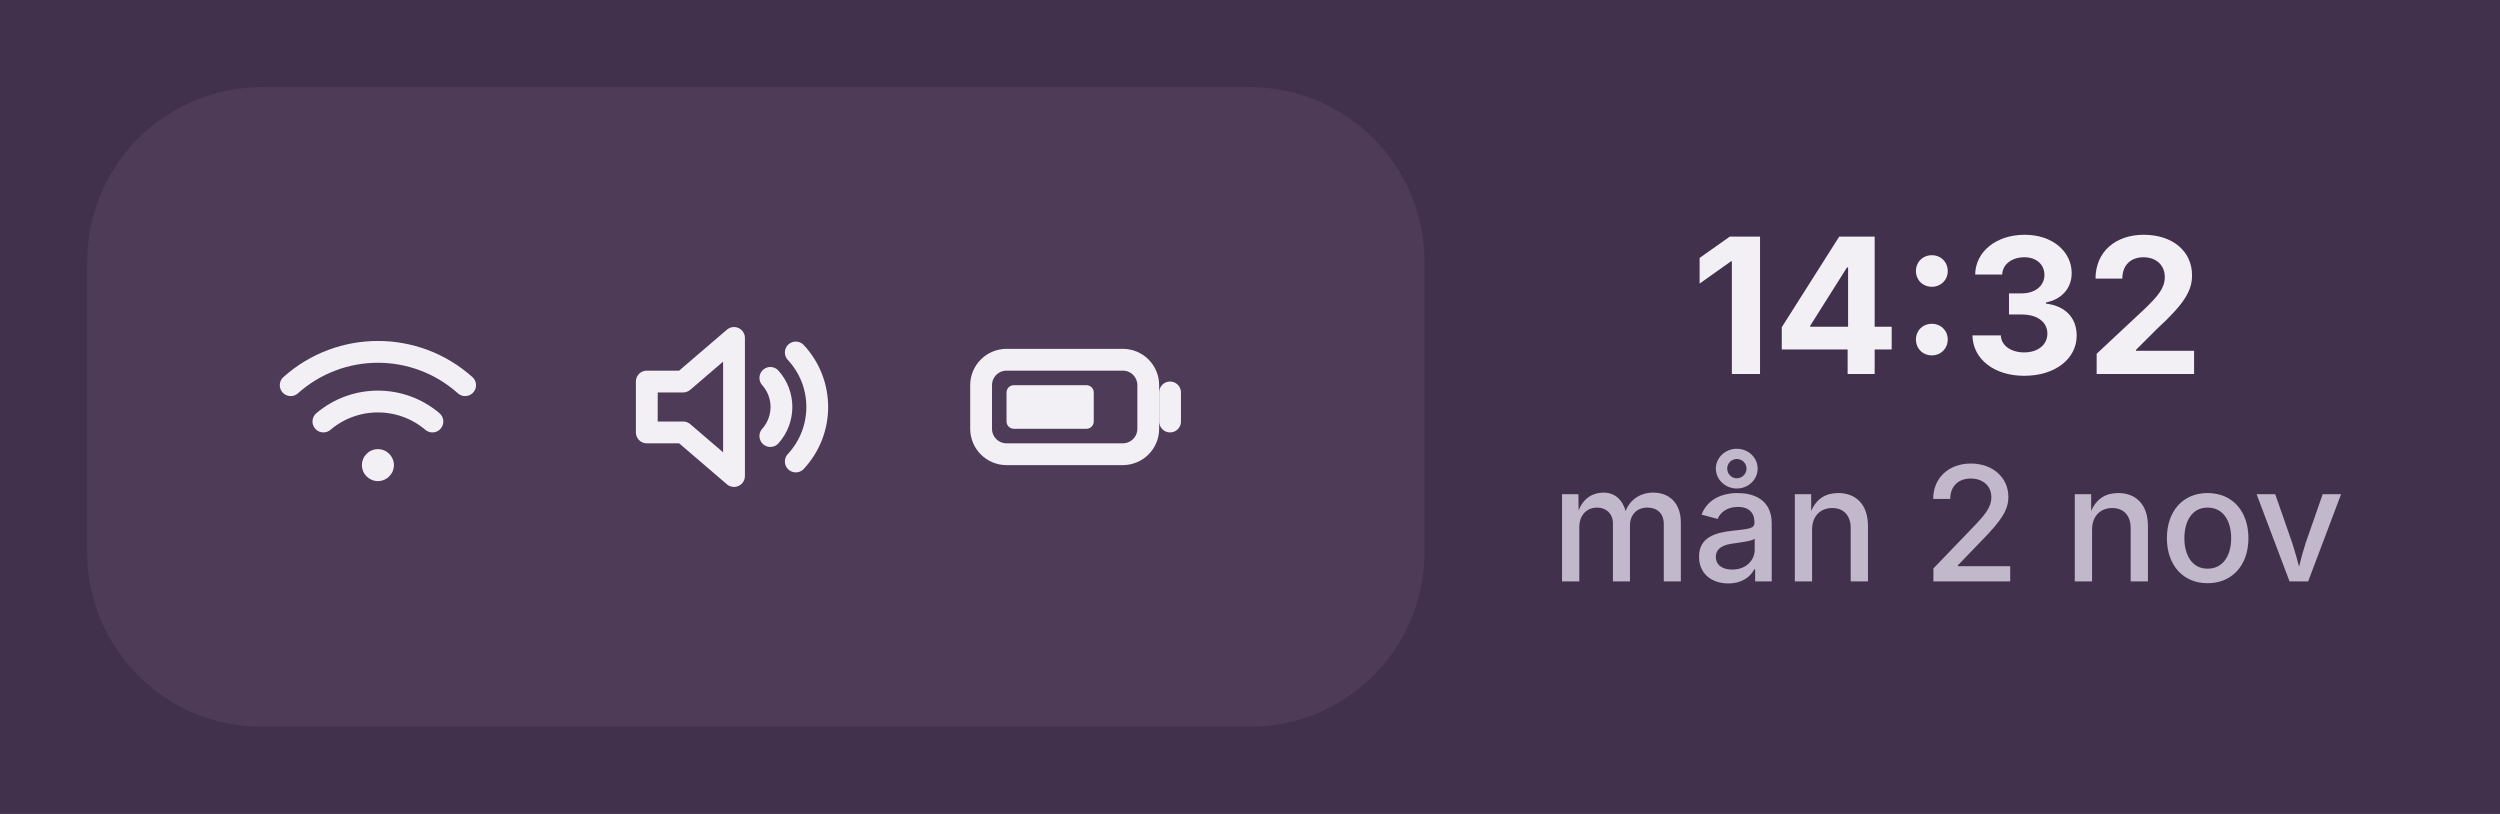
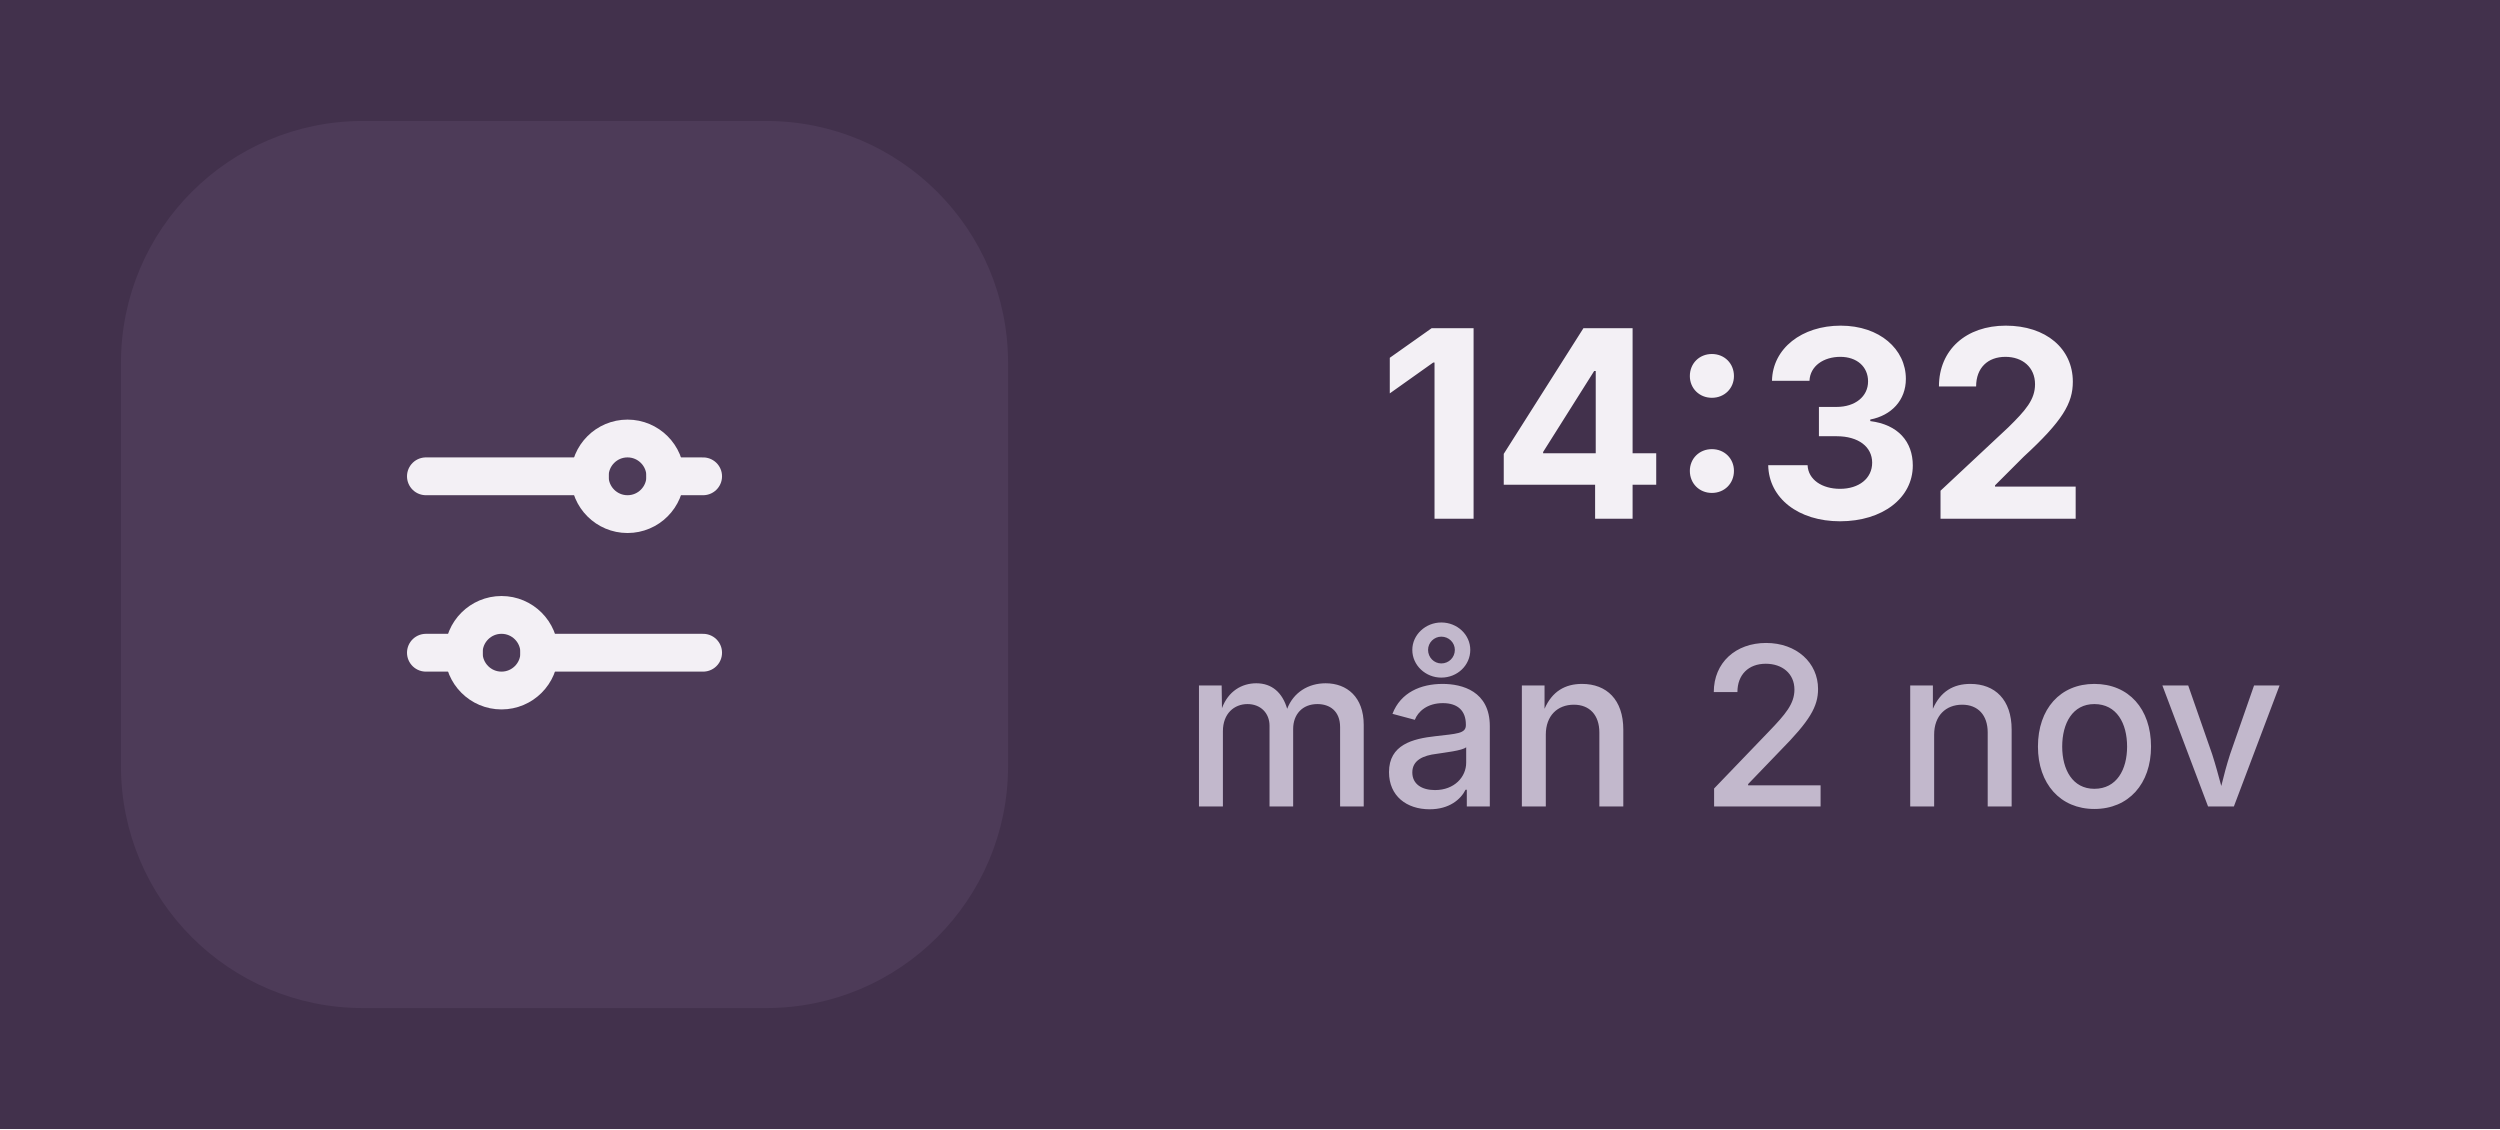
- <svg xmlns="http://www.w3.org/2000/svg" width="172" height="56" viewBox="0 0 172 56" role="img" aria-label="Bricka och klocka, hover">
-   <rect x="0" y="0" width="172" height="56" rx="0" fill="#42314C" />
-   <rect x="6" y="6" width="92" height="44" rx="12" fill="#4D3B58" />
-   <g transform="translate(18 20) scale(1)" fill="none" stroke="#F3F0F5" stroke-width="1.5" stroke-linecap="round" stroke-linejoin="round">
-     <path d="M2 6.5a9 9 0 0 1 12 0" />
-     <path d="M4.25 9a5.8 5.8 0 0 1 7.5 0" />
-     <circle cx="8" cy="12" r="1.1" fill="#F3F0F5" stroke="none" />
+ <svg xmlns="http://www.w3.org/2000/svg" width="124" height="56" viewBox="0 0 124 56" role="img" aria-label="Bricka och klocka, hover">
+   <rect x="0" y="0" width="124" height="56" rx="0" fill="#42314C" />
+   <rect x="6" y="6" width="44" height="44" rx="12" fill="#4D3B58" />
+   <g transform="translate(18 18) scale(1.25)" fill="none" stroke="#F3F0F5" stroke-width="1.5" stroke-linecap="round" stroke-linejoin="round">
+     <path d="M2.5 4.5h6.5" />
+     <circle cx="10.5" cy="4.5" r="1.5" />
+     <path d="M12 4.5h1.5" />
+     <path d="M2.5 11.5h1.5" />
+     <circle cx="5.5" cy="11.5" r="1.5" />
+     <path d="M7 11.5h6.5" />
  </g>
-   <g transform="translate(42 20) scale(1)" fill="none" stroke="#F3F0F5" stroke-width="1.5" stroke-linecap="round" stroke-linejoin="round">
-     <path d="M2.5 6.25h2.5l3.5-3v9.5l-3.5-3H2.5z" />
-     <path d="M11 6a3 3 0 0 1 0 4" />
-     <path d="M12.75 4.25a5.5 5.5 0 0 1 0 7.5" />
-   </g>
-   <g transform="translate(66 20) scale(1)" fill="none" stroke="#F3F0F5" stroke-width="1.5" stroke-linecap="round" stroke-linejoin="round">
-     <rect x="1.5" y="4.75" width="11.5" height="6.5" rx="1.75" />
-     <path d="M14.5 7v2" />
-     <rect x="3.25" y="6.5" width="6" height="3" rx=".5" fill="#F3F0F5" stroke="none" />
-   </g>
-   <text x="134" y="21" font-family="Manrope, Inter, 'DejaVu Sans', sans-serif" font-size="13" font-weight="700" fill="#F3F0F5" text-anchor="middle" dominant-baseline="central">14:32</text>
-   <text x="134" y="36" font-family="Manrope, Inter, 'DejaVu Sans', sans-serif" font-size="11" font-weight="500" fill="#C2B8CC" text-anchor="middle" dominant-baseline="central">mån 2 nov</text>
+   <text x="86" y="21" font-family="Manrope, Inter, 'DejaVu Sans', sans-serif" font-size="13" font-weight="700" fill="#F3F0F5" text-anchor="middle" dominant-baseline="central">14:32</text>
+   <text x="86" y="36" font-family="Manrope, Inter, 'DejaVu Sans', sans-serif" font-size="11" font-weight="500" fill="#C2B8CC" text-anchor="middle" dominant-baseline="central">mån 2 nov</text>
</svg>
